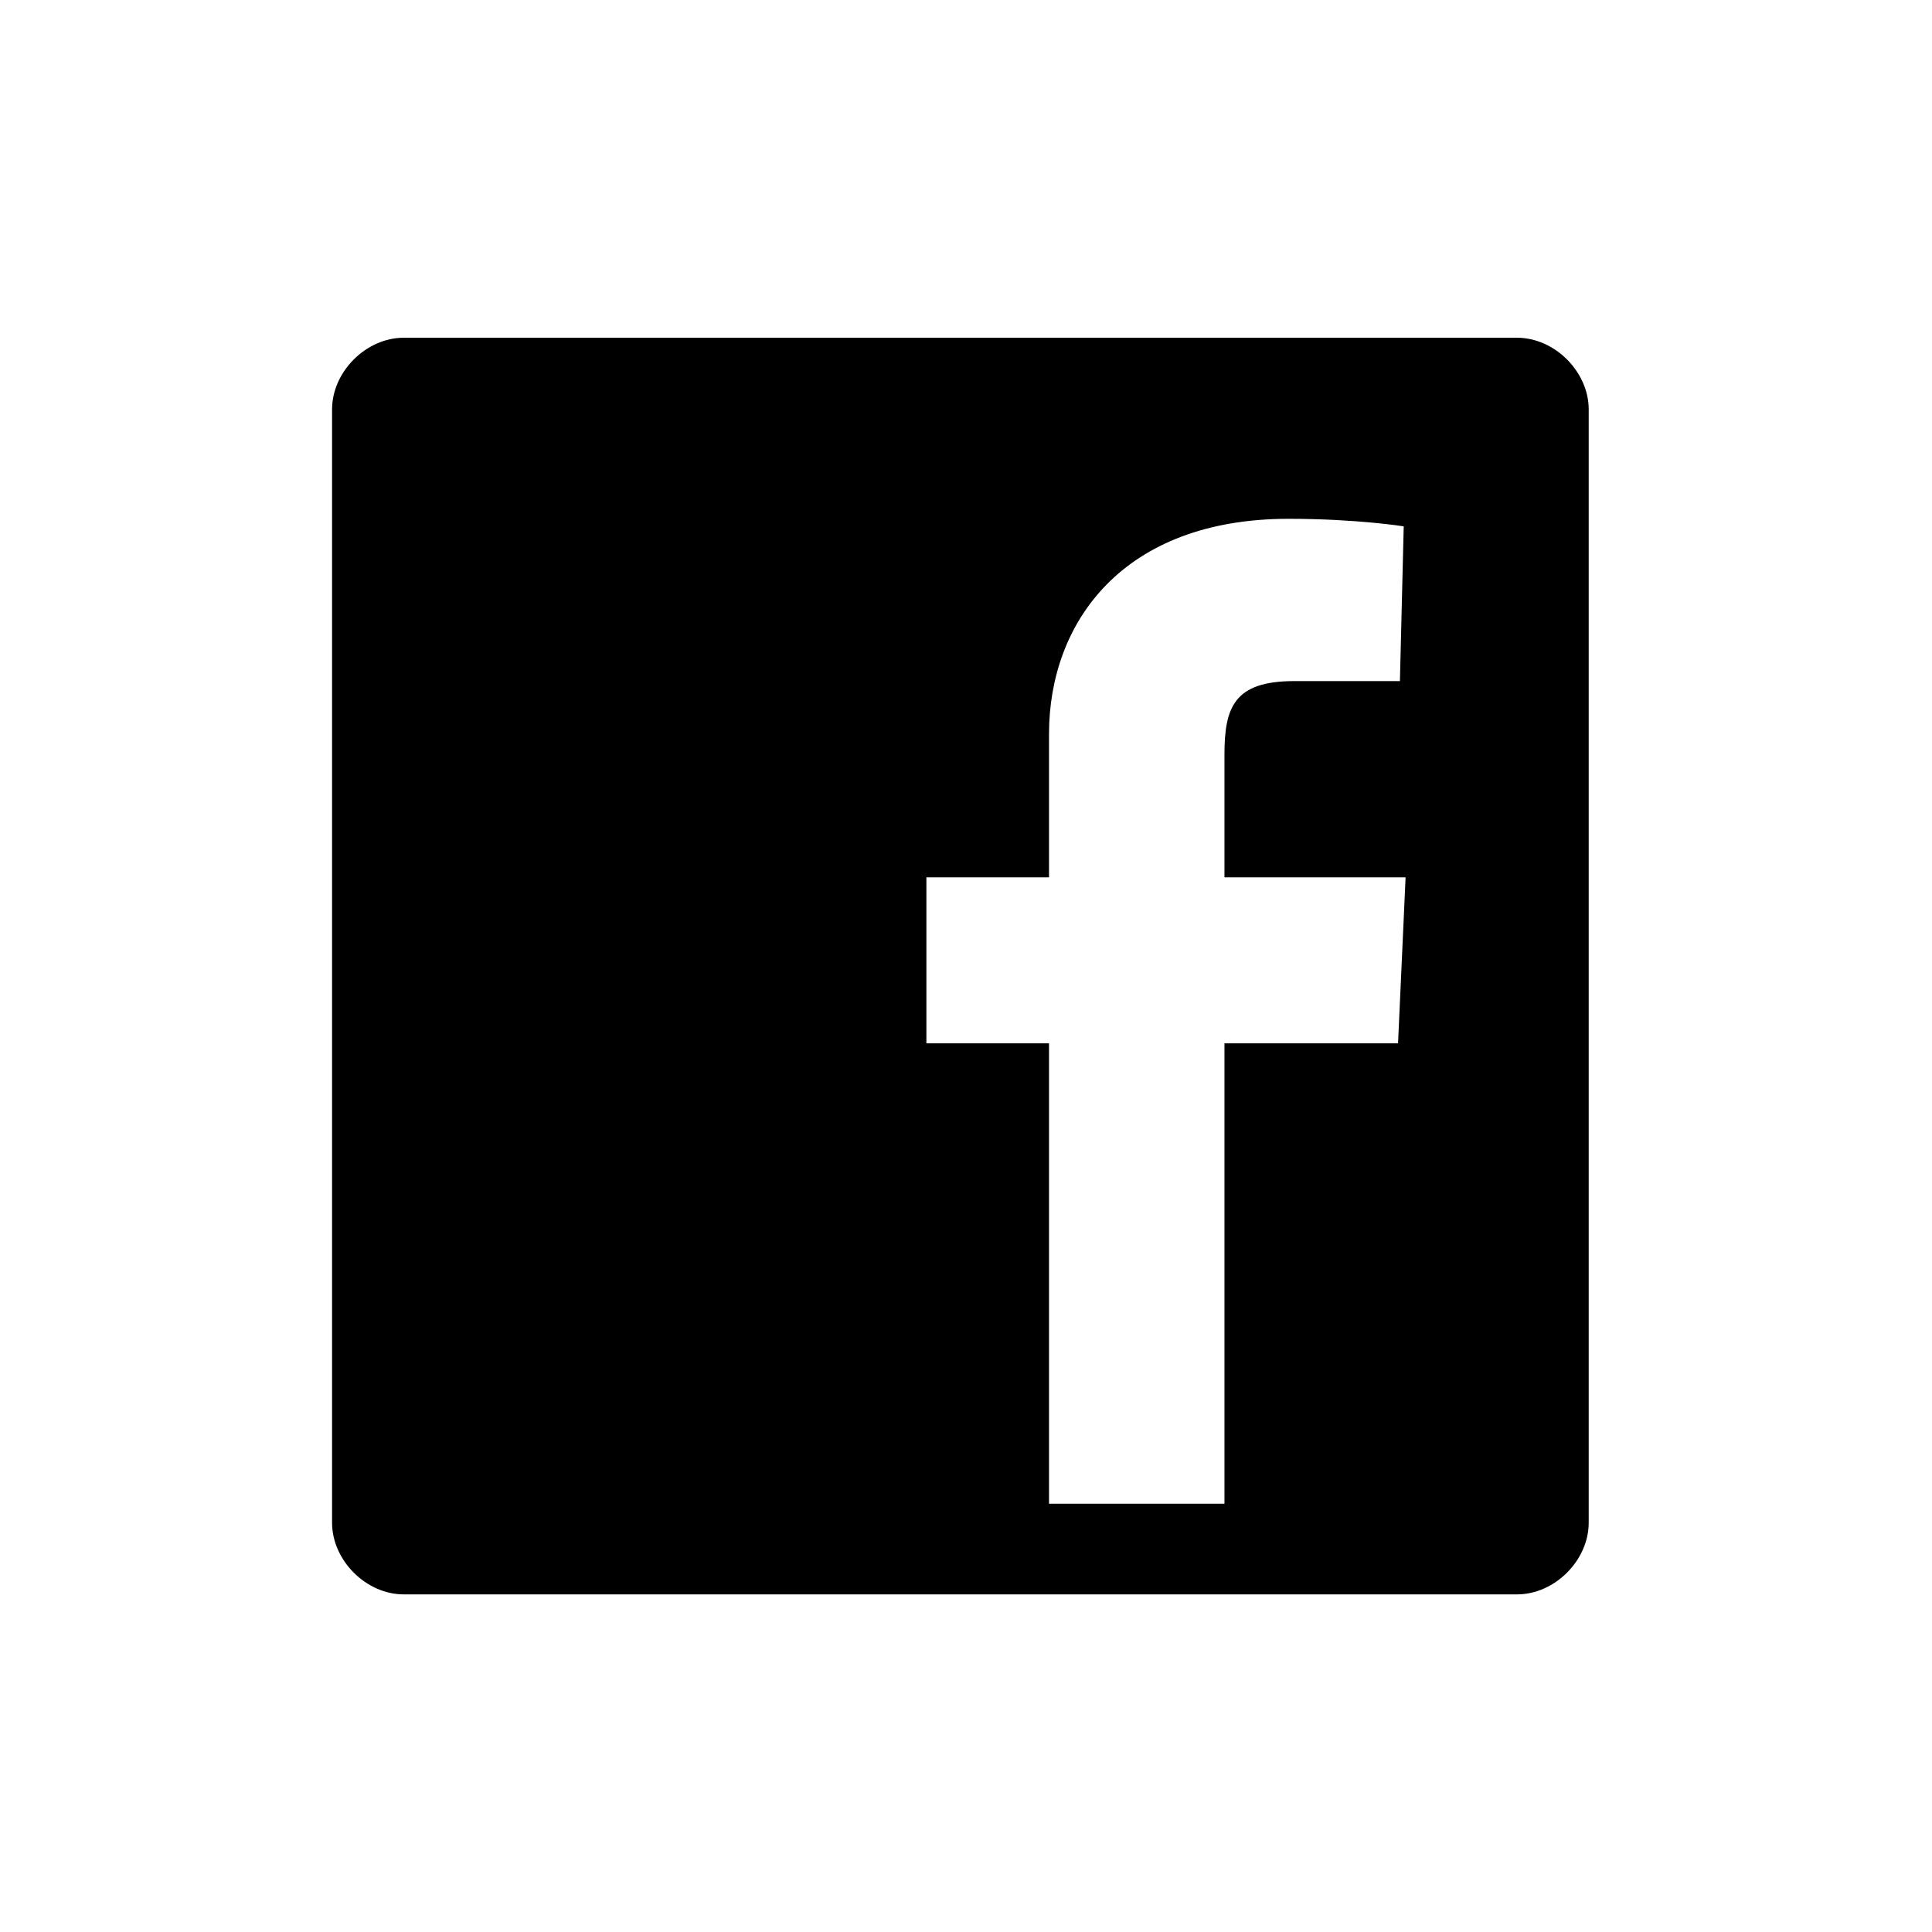
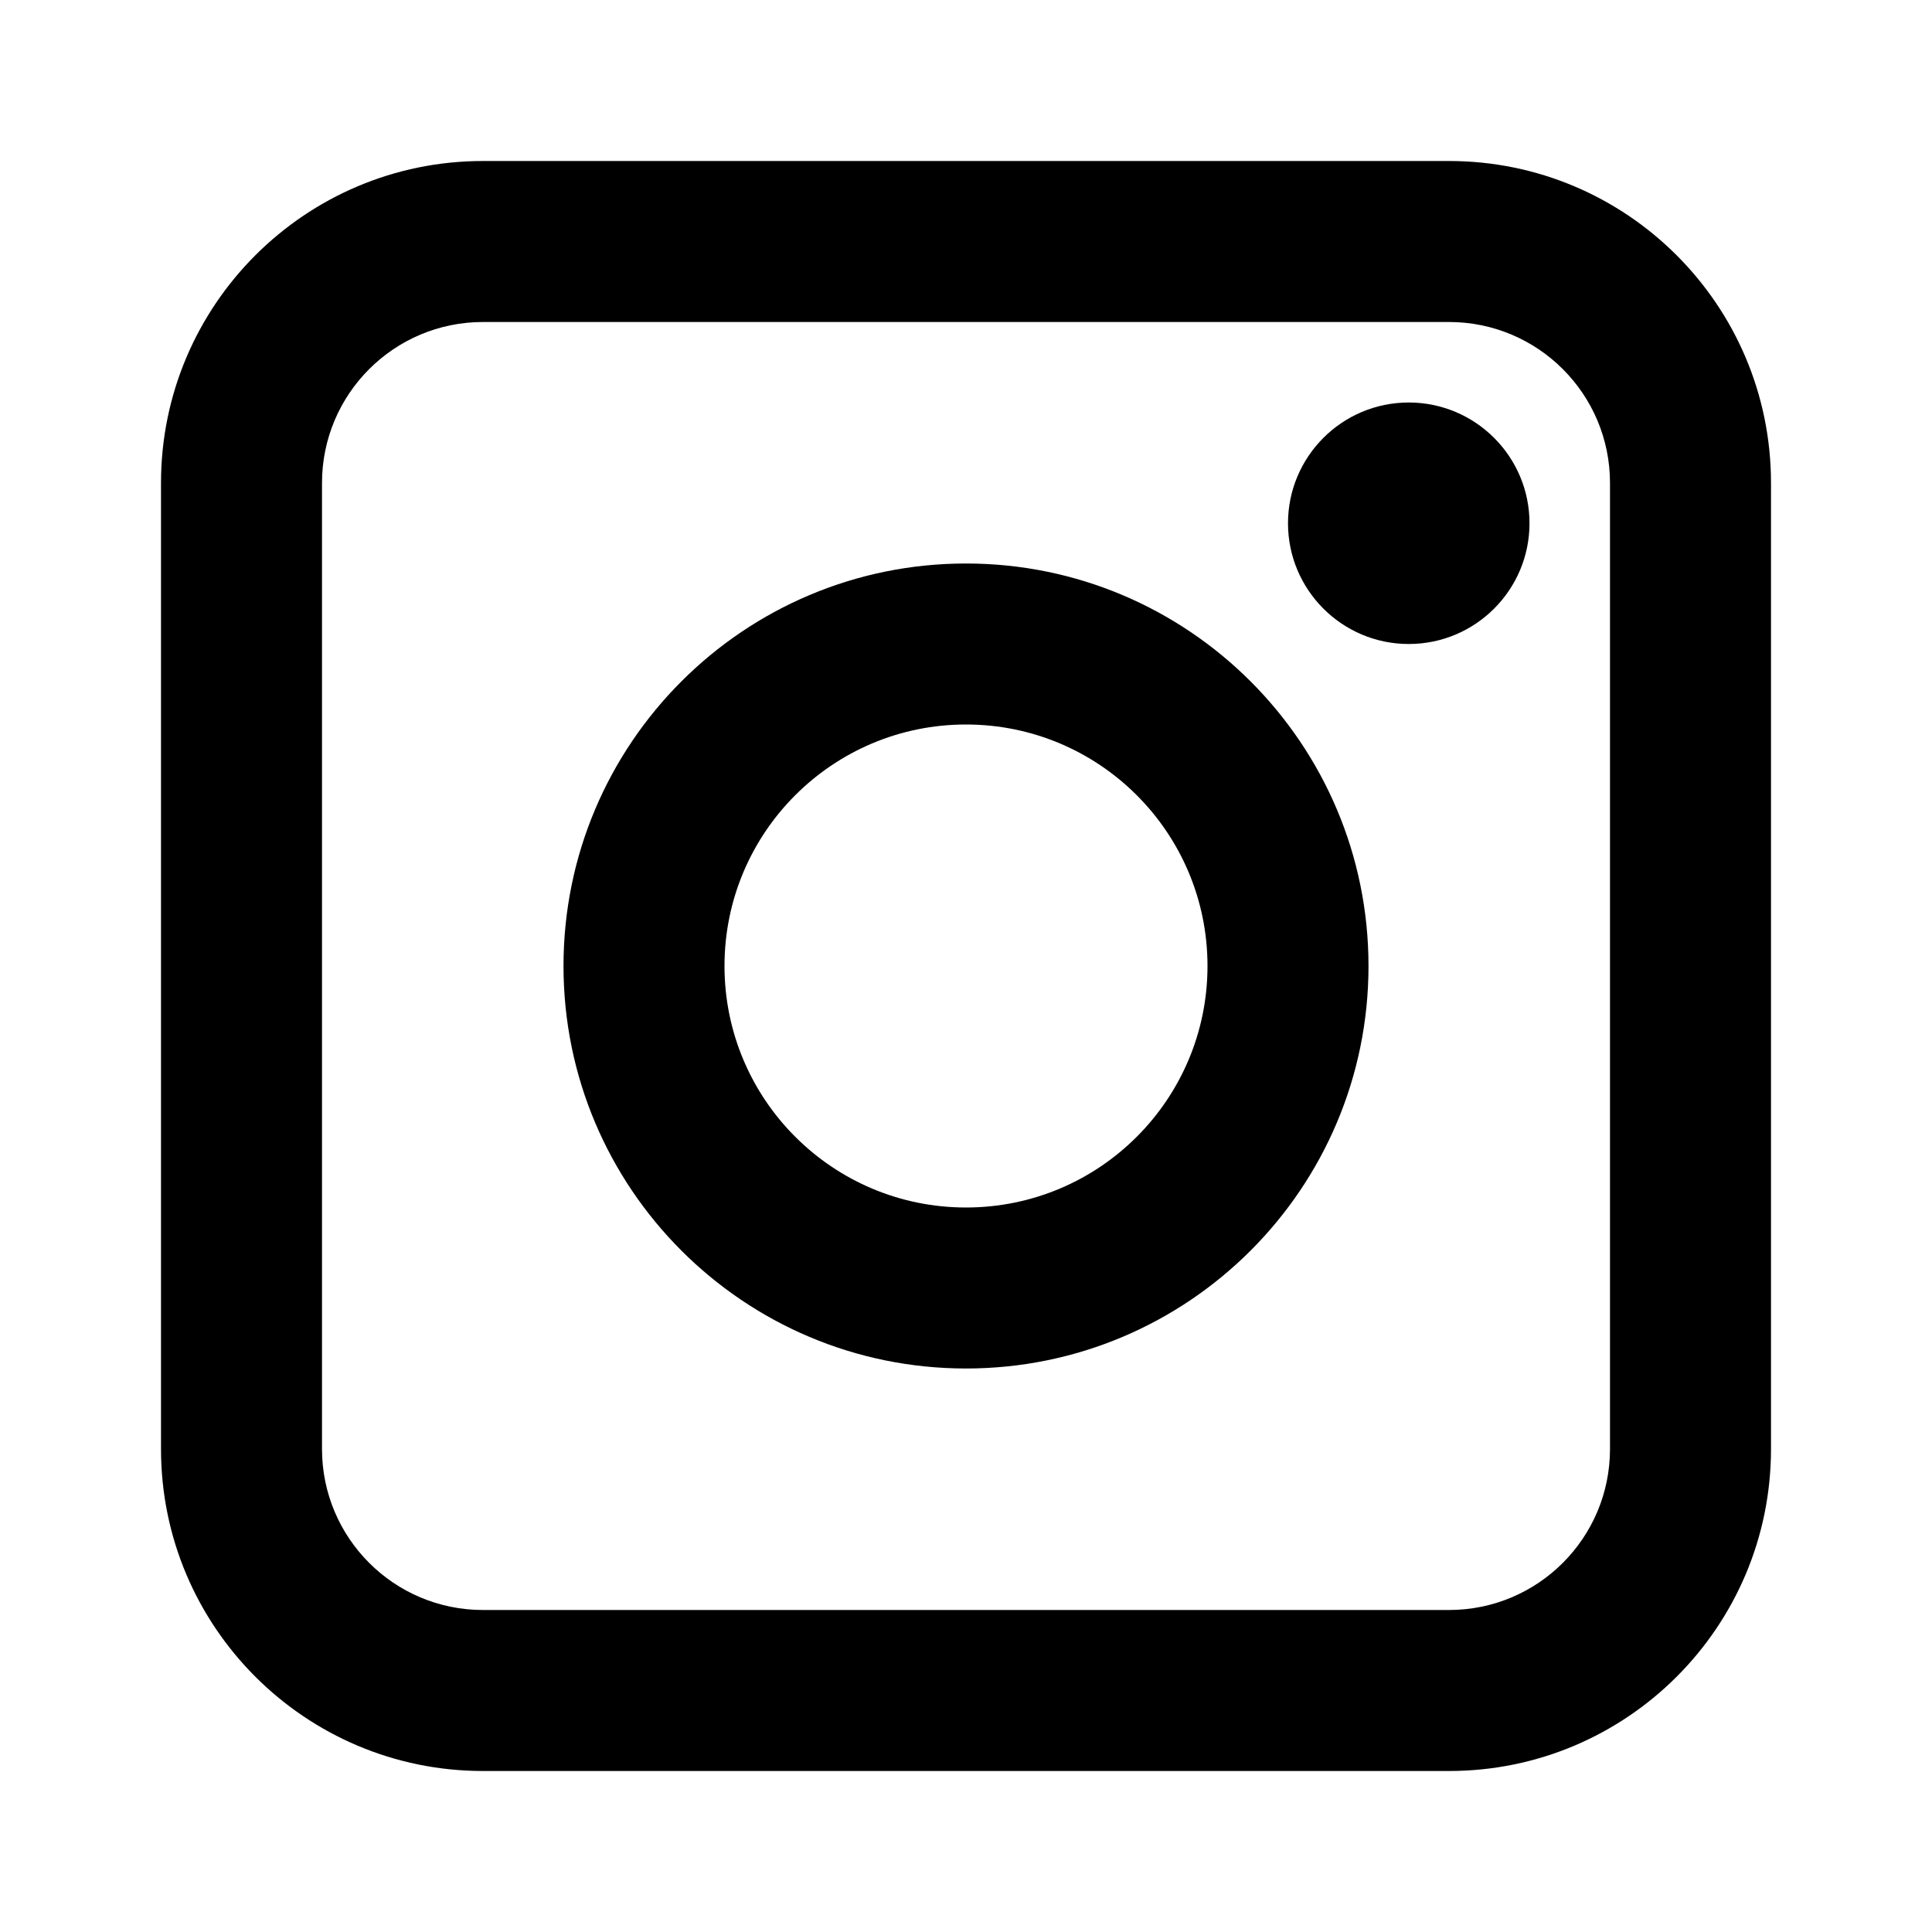
- <svg xmlns="http://www.w3.org/2000/svg" fill="#000000" viewBox="-5.5 0 32 32" version="1.1">
+ <svg xmlns="http://www.w3.org/2000/svg" viewBox="0 0 24 24" fill="none">
  <g id="SVGRepo_bgCarrier" stroke-width="0" />
  <g id="SVGRepo_tracerCarrier" stroke-linecap="round" stroke-linejoin="round" />
  <g id="SVGRepo_iconCarrier">
-     <path d="M1.188 5.594h18.438c0.625 0 1.188 0.563 1.188 1.188v18.438c0 0.625-0.563 1.188-1.188 1.188h-18.438c-0.625 0-1.188-0.563-1.188-1.188v-18.438c0-0.625 0.563-1.188 1.188-1.188zM14.781 17.281h2.875l0.125-2.75h-3v-2.031c0-0.781 0.156-1.219 1.156-1.219h1.75l0.063-2.563s-0.781-0.125-1.906-0.125c-2.75 0-3.969 1.719-3.969 3.563v2.375h-2.031v2.75h2.031v7.625h2.906v-7.625z" />
+     <path fill-rule="evenodd" clip-rule="evenodd" d="M2 6C2 3.791 3.791 2 6 2H18C20.209 2 22 3.791 22 6V18C22 20.209 20.209 22 18 22H6C3.791 22 2 20.209 2 18V6ZM6 4C4.895 4 4 4.895 4 6V18C4 19.105 4.895 20 6 20H18C19.105 20 20 19.105 20 18V6C20 4.895 19.105 4 18 4H6ZM12 9C10.343 9 9 10.343 9 12C9 13.657 10.343 15 12 15C13.657 15 15 13.657 15 12C15 10.343 13.657 9 12 9ZM7 12C7 9.239 9.239 7 12 7C14.761 7 17 9.239 17 12C17 14.761 14.761 17 12 17C9.239 17 7 14.761 7 12ZM17.5 8C18.328 8 19 7.328 19 6.5C19 5.672 18.328 5 17.5 5C16.672 5 16 5.672 16 6.5C16 7.328 16.672 8 17.5 8Z" fill="#000000" />
  </g>
</svg>
